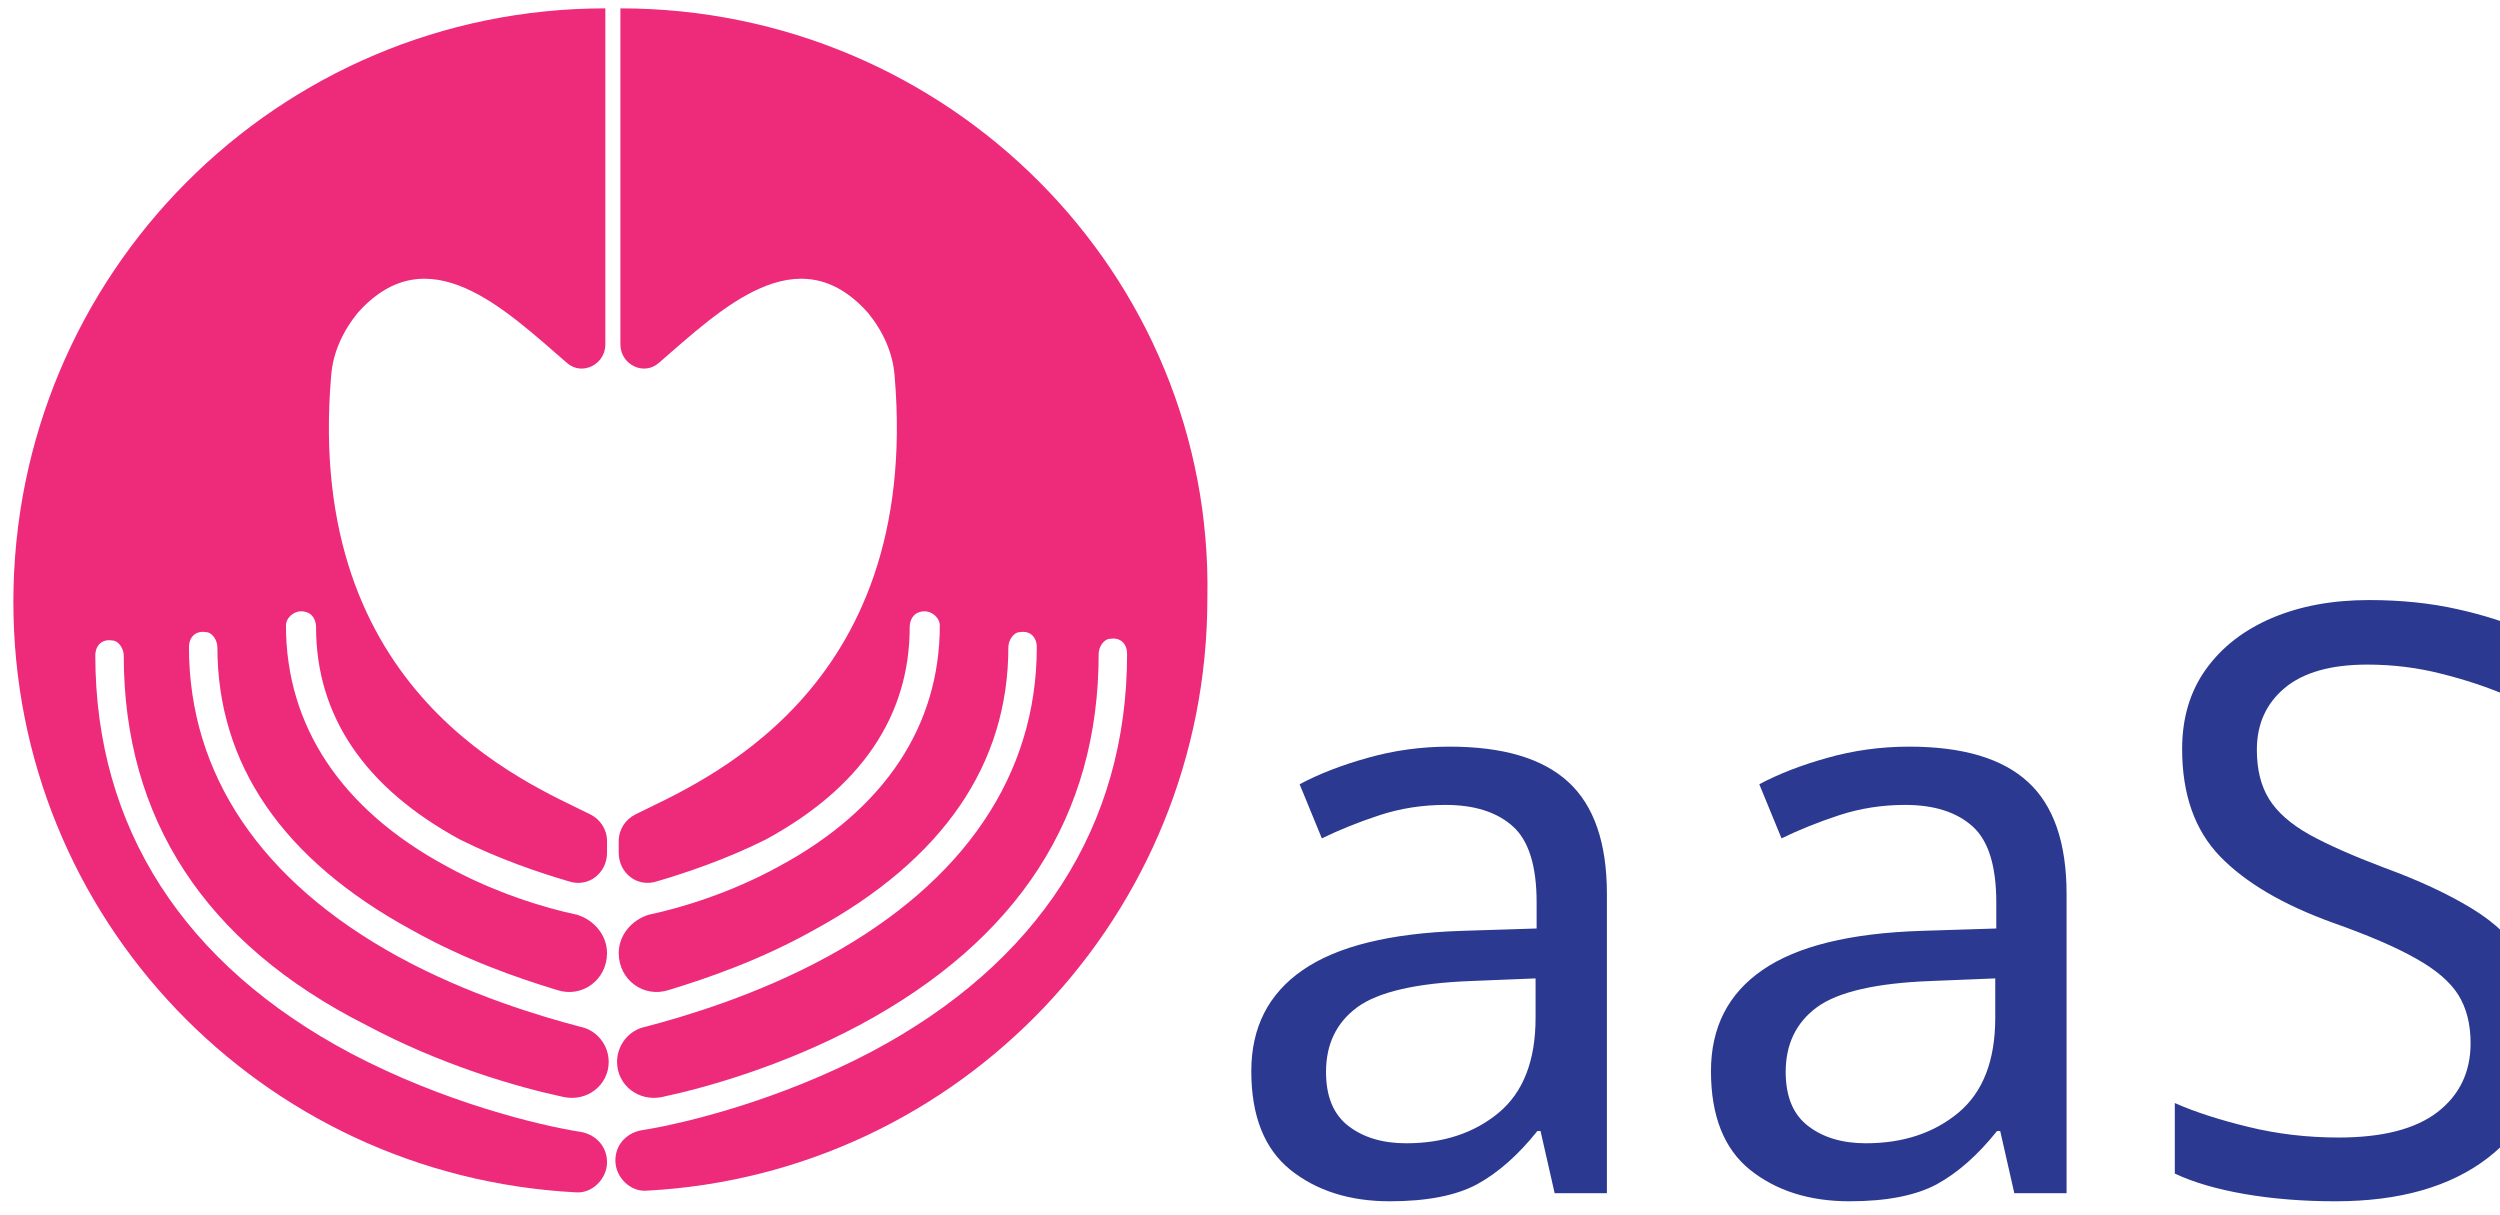
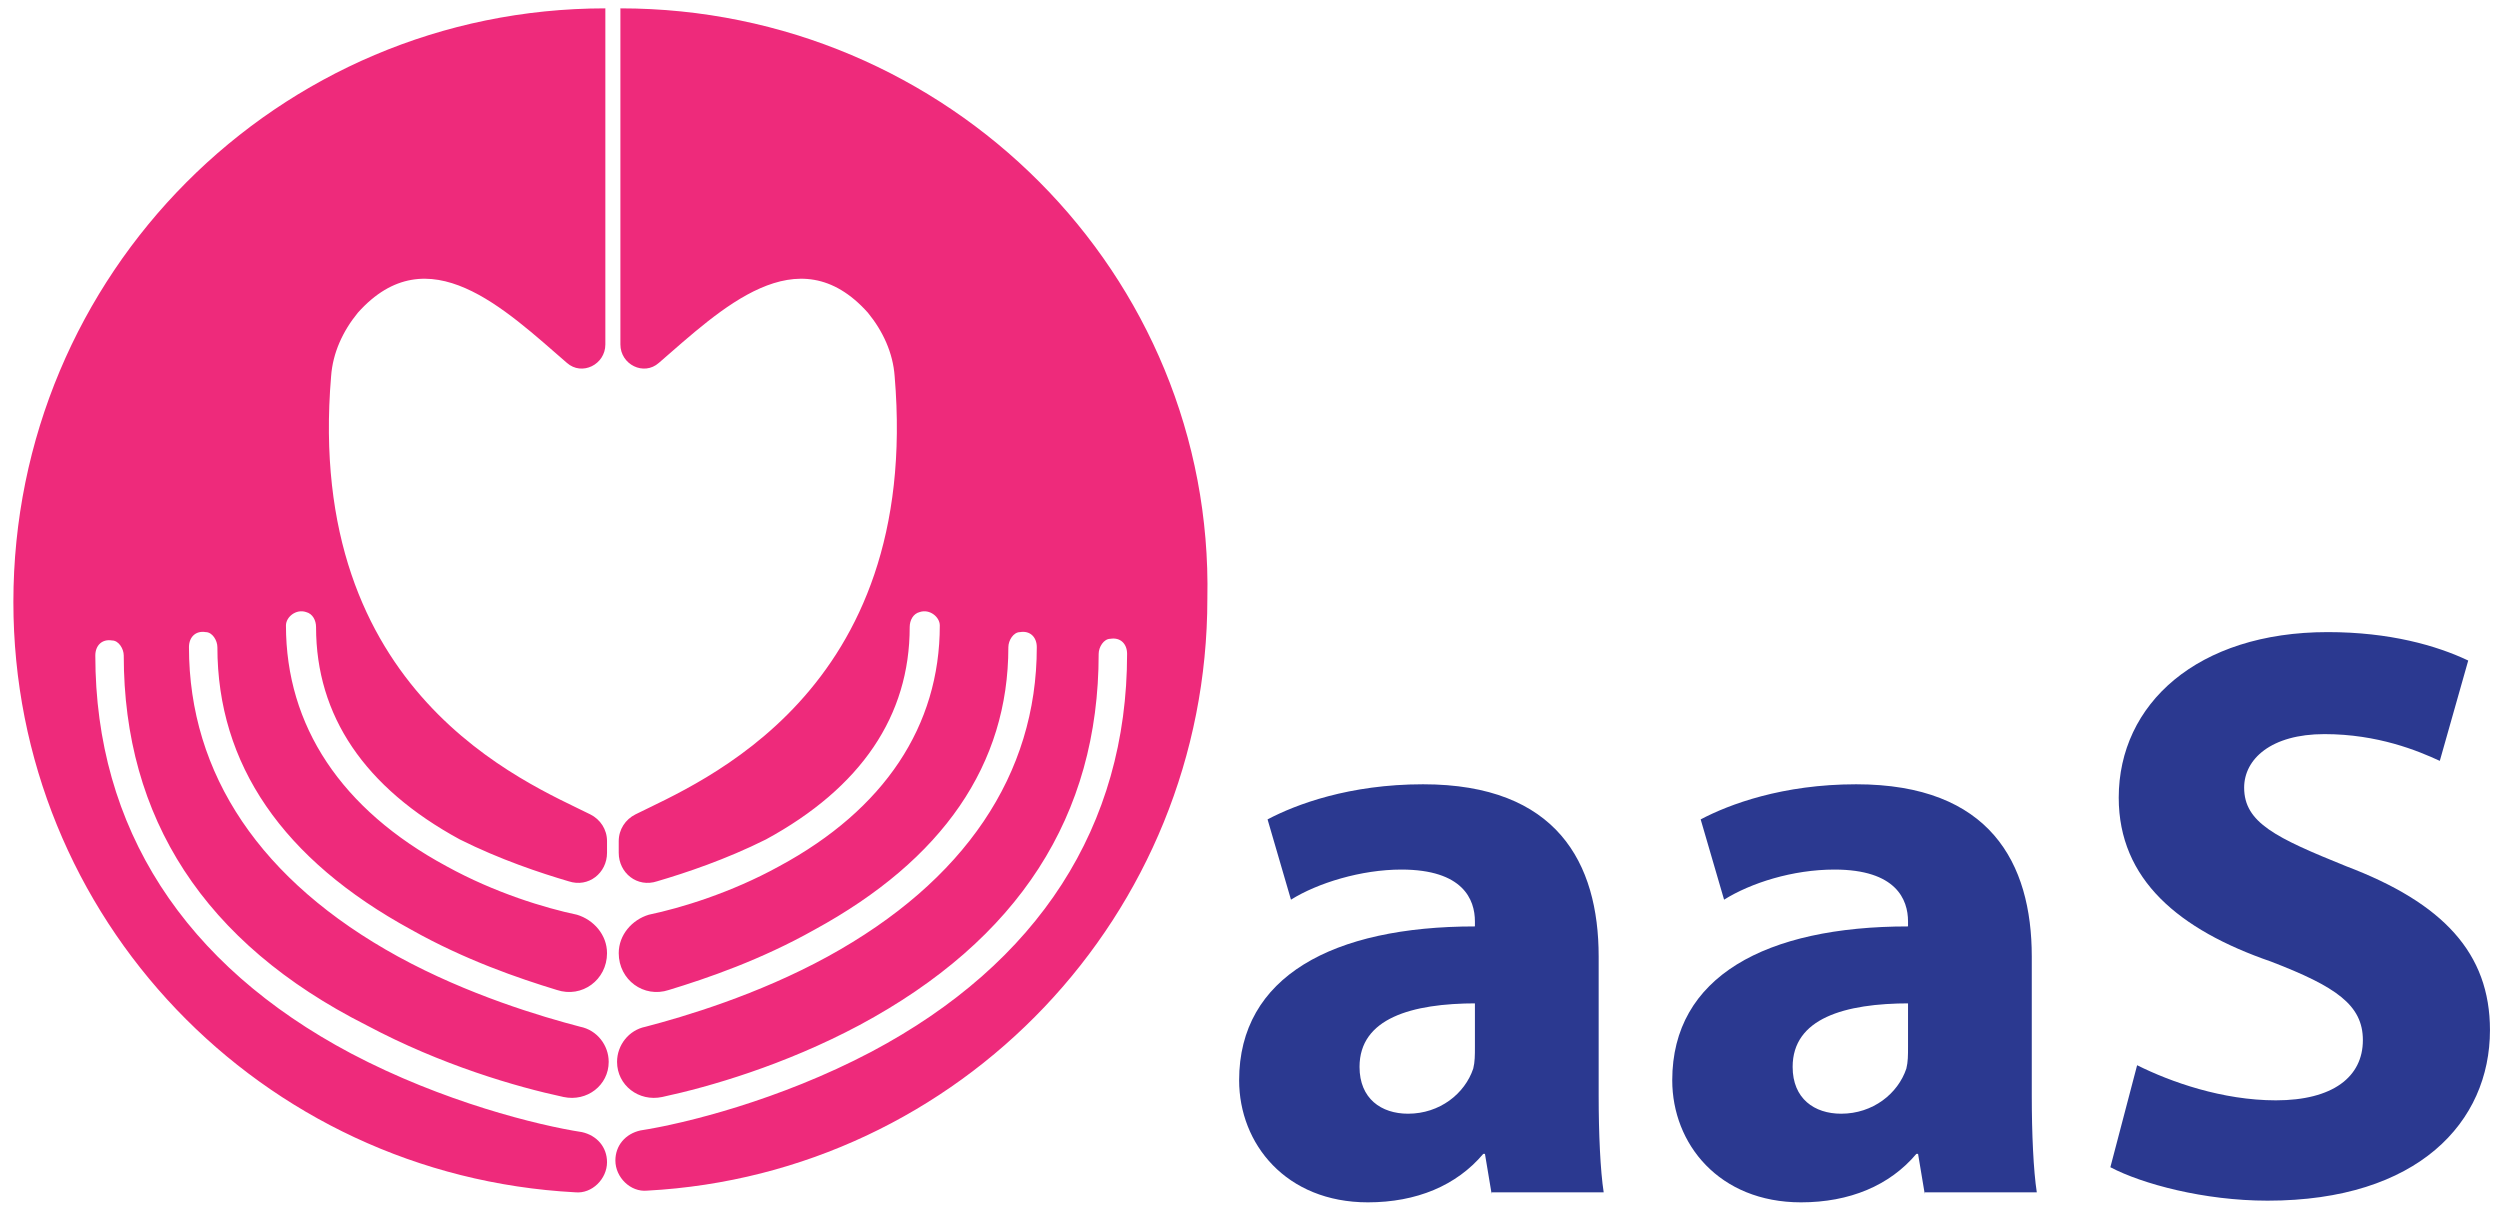
- <svg xmlns="http://www.w3.org/2000/svg" version="1.1" id="Layer_1" x="0px" y="0px" viewBox="0 0 149.5 72.6" enable-background="new 0 0 149.5 72.6" xml:space="preserve">
+ <svg xmlns="http://www.w3.org/2000/svg" version="1.1" id="Layer_1" x="0px" y="0px" viewBox="-230 360.4 149.5 72.6" style="enable-background:new -230 360.4 149.5 72.6;" xml:space="preserve">
+   <style type="text/css">
+ 	.st0{enable-background:new    ;}
+ 	.st1{fill:#2B3990;}
+ 	.st2{fill:#EE2A7B;}
+ </style>
  <g id="XMLID_79_">
    <g id="XMLID_52_">
-       <text id="XMLID_53_" transform="matrix(1 0 0 1 72.5773 71.3523)" fill="#2B3990" font-family="'MyriadPro-Bold'" font-size="48.999px">aaS</text>
+       <g id="XMLID_53_" class="st0">
+         <path class="st1" d="M-140.8,431.8l-0.4-2.4h-0.1c-1.6,1.9-4,2.9-6.9,2.9c-4.9,0-7.7-3.5-7.7-7.3c0-6.2,5.6-9.2,14.1-9.2v-0.3     c0-1.3-0.7-3.1-4.4-3.1c-2.4,0-5,0.8-6.6,1.8l-1.4-4.8c1.7-0.9,4.9-2.1,9.3-2.1c8,0,10.5,4.7,10.5,10.3v8.3     c0,2.3,0.1,4.5,0.3,5.8H-140.8z M-141.7,420.4c-3.9,0-7,0.9-7,3.8c0,1.9,1.3,2.8,2.9,2.8c1.9,0,3.4-1.2,3.9-2.7     c0.1-0.4,0.1-0.8,0.1-1.3V420.4z" />
+         <path class="st1" d="M-114.9,431.8l-0.4-2.4h-0.1c-1.6,1.9-4,2.9-6.9,2.9c-4.9,0-7.7-3.5-7.7-7.3c0-6.2,5.6-9.2,14.1-9.2v-0.3     c0-1.3-0.7-3.1-4.4-3.1c-2.5,0-5,0.8-6.6,1.8l-1.4-4.8c1.7-0.9,4.9-2.1,9.3-2.1c8,0,10.5,4.7,10.5,10.3v8.3     c0,2.3,0.1,4.5,0.3,5.8H-114.9z M-115.8,420.4c-3.9,0-7,0.9-7,3.8c0,1.9,1.3,2.8,2.9,2.8c1.9,0,3.4-1.2,3.9-2.7     c0.1-0.4,0.1-0.8,0.1-1.3V420.4z" />
+         <path class="st1" d="M-102.2,424.1c2,1,5.1,2.1,8.3,2.1c3.4,0,5.2-1.4,5.2-3.6c0-2.1-1.6-3.2-5.5-4.7c-5.5-1.9-9.1-4.9-9.1-9.8     c0-5.6,4.7-9.9,12.5-9.9c3.7,0,6.5,0.8,8.4,1.7l-1.7,6c-1.3-0.6-3.7-1.6-6.9-1.6c-3.2,0-4.8,1.5-4.8,3.2c0,2.1,1.9,3,6.1,4.7     c5.8,2.2,8.6,5.2,8.6,9.8c0,5.5-4.3,10.2-13.3,10.2c-3.8,0-7.5-1-9.4-2L-102.2,424.1z" />
+       </g>
    </g>
-     <path id="XMLID_32_" fill="#EE2A7B" d="M37.1,0.5l0,20.1c0,1.2,1.4,1.9,2.3,1.1c3.7-3.2,8.3-7.7,12.5-3c0.9,1.1,1.5,2.4,1.6,3.8   c1.6,19-11.7,24.3-15.5,26.2c-0.6,0.3-1,0.9-1,1.6l0,0.7c0,1.2,1.1,2.1,2.3,1.7c1.7-0.5,4.1-1.3,6.5-2.5c5.7-3.1,8.6-7.4,8.6-12.7   c0-0.4,0.2-0.8,0.6-0.9c0.6-0.2,1.2,0.3,1.2,0.8c0,6-3.3,11-9.6,14.4c-2.9,1.6-5.9,2.5-7.8,2.9c-1,0.3-1.8,1.2-1.8,2.3v0   c0,1.6,1.5,2.7,3,2.2c2.3-0.7,5.5-1.8,8.7-3.6c7.7-4.2,11.6-9.9,11.6-16.9c0-0.4,0.3-0.9,0.7-0.9c0.6-0.1,1,0.3,1,0.9   c0,7.6-4.3,14-12.5,18.5c-4.2,2.3-8.6,3.6-10.9,4.2c-1,0.2-1.7,1.1-1.7,2.1v0c0,1.4,1.3,2.4,2.7,2.1c2.8-0.6,7.3-1.9,11.8-4.3   c9.5-5.1,14.3-12.5,14.3-22.2c0-0.4,0.3-0.9,0.7-0.9c0.6-0.1,1,0.3,1,0.9c0,10.3-5.3,18.5-15.3,23.8c-5.5,2.9-11.2,4.3-13.8,4.7   c-0.9,0.2-1.5,0.9-1.5,1.8l0,0c0,1,0.9,1.9,1.9,1.8c18.7-1,33.5-16.5,33.5-35.4C72.6,16.4,56.7,0.5,37.1,0.5z" />
-     <path id="XMLID_23_" fill="#EE2A7B" d="M36.2,0.5l0,20.1c0,1.2-1.4,1.9-2.3,1.1c-3.7-3.2-8.3-7.7-12.5-3c-0.9,1.1-1.5,2.4-1.6,3.8   c-1.6,19,11.7,24.3,15.5,26.2c0.6,0.3,1,0.9,1,1.6l0,0.7c0,1.2-1.1,2.1-2.3,1.7c-1.7-0.5-4.1-1.3-6.5-2.5   c-5.7-3.1-8.6-7.4-8.6-12.7c0-0.4-0.2-0.8-0.6-0.9c-0.6-0.2-1.2,0.3-1.2,0.8c0,6,3.3,11,9.6,14.4c2.9,1.6,5.9,2.5,7.8,2.9   c1,0.3,1.8,1.2,1.8,2.3v0c0,1.6-1.5,2.7-3,2.2c-2.3-0.7-5.5-1.8-8.7-3.6c-7.7-4.2-11.6-9.9-11.6-16.9c0-0.4-0.3-0.9-0.7-0.9   c-0.6-0.1-1,0.3-1,0.9c0,7.6,4.3,14,12.5,18.5c4.2,2.3,8.6,3.6,10.9,4.2c1,0.2,1.7,1.1,1.7,2.1v0c0,1.4-1.3,2.4-2.7,2.1   c-2.8-0.6-7.3-1.9-11.8-4.3C12.2,56.4,7.4,48.9,7.4,39.2c0-0.4-0.3-0.9-0.7-0.9c-0.6-0.1-1,0.3-1,0.9c0,10.3,5.3,18.5,15.3,23.8   c5.5,2.9,11.2,4.3,13.8,4.7c0.9,0.2,1.5,0.9,1.5,1.8l0,0c0,1-0.9,1.9-1.9,1.8C15.6,70.3,0.8,54.9,0.8,36   C0.8,16.4,16.6,0.5,36.2,0.5z" />
+     <g id="XMLID_32_">
+       <path class="st2" d="M-192.9,360.9V381c0,1.2,1.4,1.9,2.3,1.1c3.7-3.2,8.3-7.7,12.5-3c0.9,1.1,1.5,2.4,1.6,3.8    c1.6,19-11.7,24.3-15.5,26.2c-0.6,0.3-1,0.9-1,1.6v0.7c0,1.2,1.1,2.1,2.3,1.7c1.7-0.5,4.1-1.3,6.5-2.5c5.7-3.1,8.6-7.4,8.6-12.7    c0-0.4,0.2-0.8,0.6-0.9c0.6-0.2,1.2,0.3,1.2,0.8c0,6-3.3,11-9.6,14.4c-2.9,1.6-5.9,2.5-7.8,2.9c-1,0.3-1.8,1.2-1.8,2.3l0,0    c0,1.6,1.5,2.7,3,2.2c2.3-0.7,5.5-1.8,8.7-3.6c7.7-4.2,11.6-9.9,11.6-16.9c0-0.4,0.3-0.9,0.7-0.9c0.6-0.1,1,0.3,1,0.9    c0,7.6-4.3,14-12.5,18.5c-4.2,2.3-8.6,3.6-10.9,4.2c-1,0.2-1.7,1.1-1.7,2.1l0,0c0,1.4,1.3,2.4,2.7,2.1c2.8-0.6,7.3-1.9,11.8-4.3    c9.5-5.1,14.3-12.5,14.3-22.2c0-0.4,0.3-0.9,0.7-0.9c0.6-0.1,1,0.3,1,0.9c0,10.3-5.3,18.5-15.3,23.8c-5.5,2.9-11.2,4.3-13.8,4.7    c-0.9,0.2-1.5,0.9-1.5,1.8l0,0c0,1,0.9,1.9,1.9,1.8c18.7-1,33.5-16.5,33.5-35.4C-157.4,376.8-173.3,360.9-192.9,360.9z" />
+     </g>
+     <g id="XMLID_23_">
+       <path class="st2" d="M-193.8,360.9V381c0,1.2-1.4,1.9-2.3,1.1c-3.7-3.2-8.3-7.7-12.5-3c-0.9,1.1-1.5,2.4-1.6,3.8    c-1.6,19,11.7,24.3,15.5,26.2c0.6,0.3,1,0.9,1,1.6v0.7c0,1.2-1.1,2.1-2.3,1.7c-1.7-0.5-4.1-1.3-6.5-2.5c-5.7-3.1-8.6-7.4-8.6-12.7    c0-0.4-0.2-0.8-0.6-0.9c-0.6-0.2-1.2,0.3-1.2,0.8c0,6,3.3,11,9.6,14.4c2.9,1.6,5.9,2.5,7.8,2.9c1,0.3,1.8,1.2,1.8,2.3l0,0    c0,1.6-1.5,2.7-3,2.2c-2.3-0.7-5.5-1.8-8.7-3.6c-7.7-4.2-11.6-9.9-11.6-16.9c0-0.4-0.3-0.9-0.7-0.9c-0.6-0.1-1,0.3-1,0.9    c0,7.6,4.3,14,12.5,18.5c4.2,2.3,8.6,3.6,10.9,4.2c1,0.2,1.7,1.1,1.7,2.1l0,0c0,1.4-1.3,2.4-2.7,2.1c-2.8-0.6-7.3-1.9-11.8-4.3    c-9.7-4.9-14.5-12.4-14.5-22.1c0-0.4-0.3-0.9-0.7-0.9c-0.6-0.1-1,0.3-1,0.9c0,10.3,5.3,18.5,15.3,23.8c5.5,2.9,11.2,4.3,13.8,4.7    c0.9,0.2,1.5,0.9,1.5,1.8l0,0c0,1-0.9,1.9-1.9,1.8c-18.8-1-33.6-16.4-33.6-35.3C-229.2,376.8-213.4,360.9-193.8,360.9z" />
+     </g>
  </g>
</svg>
